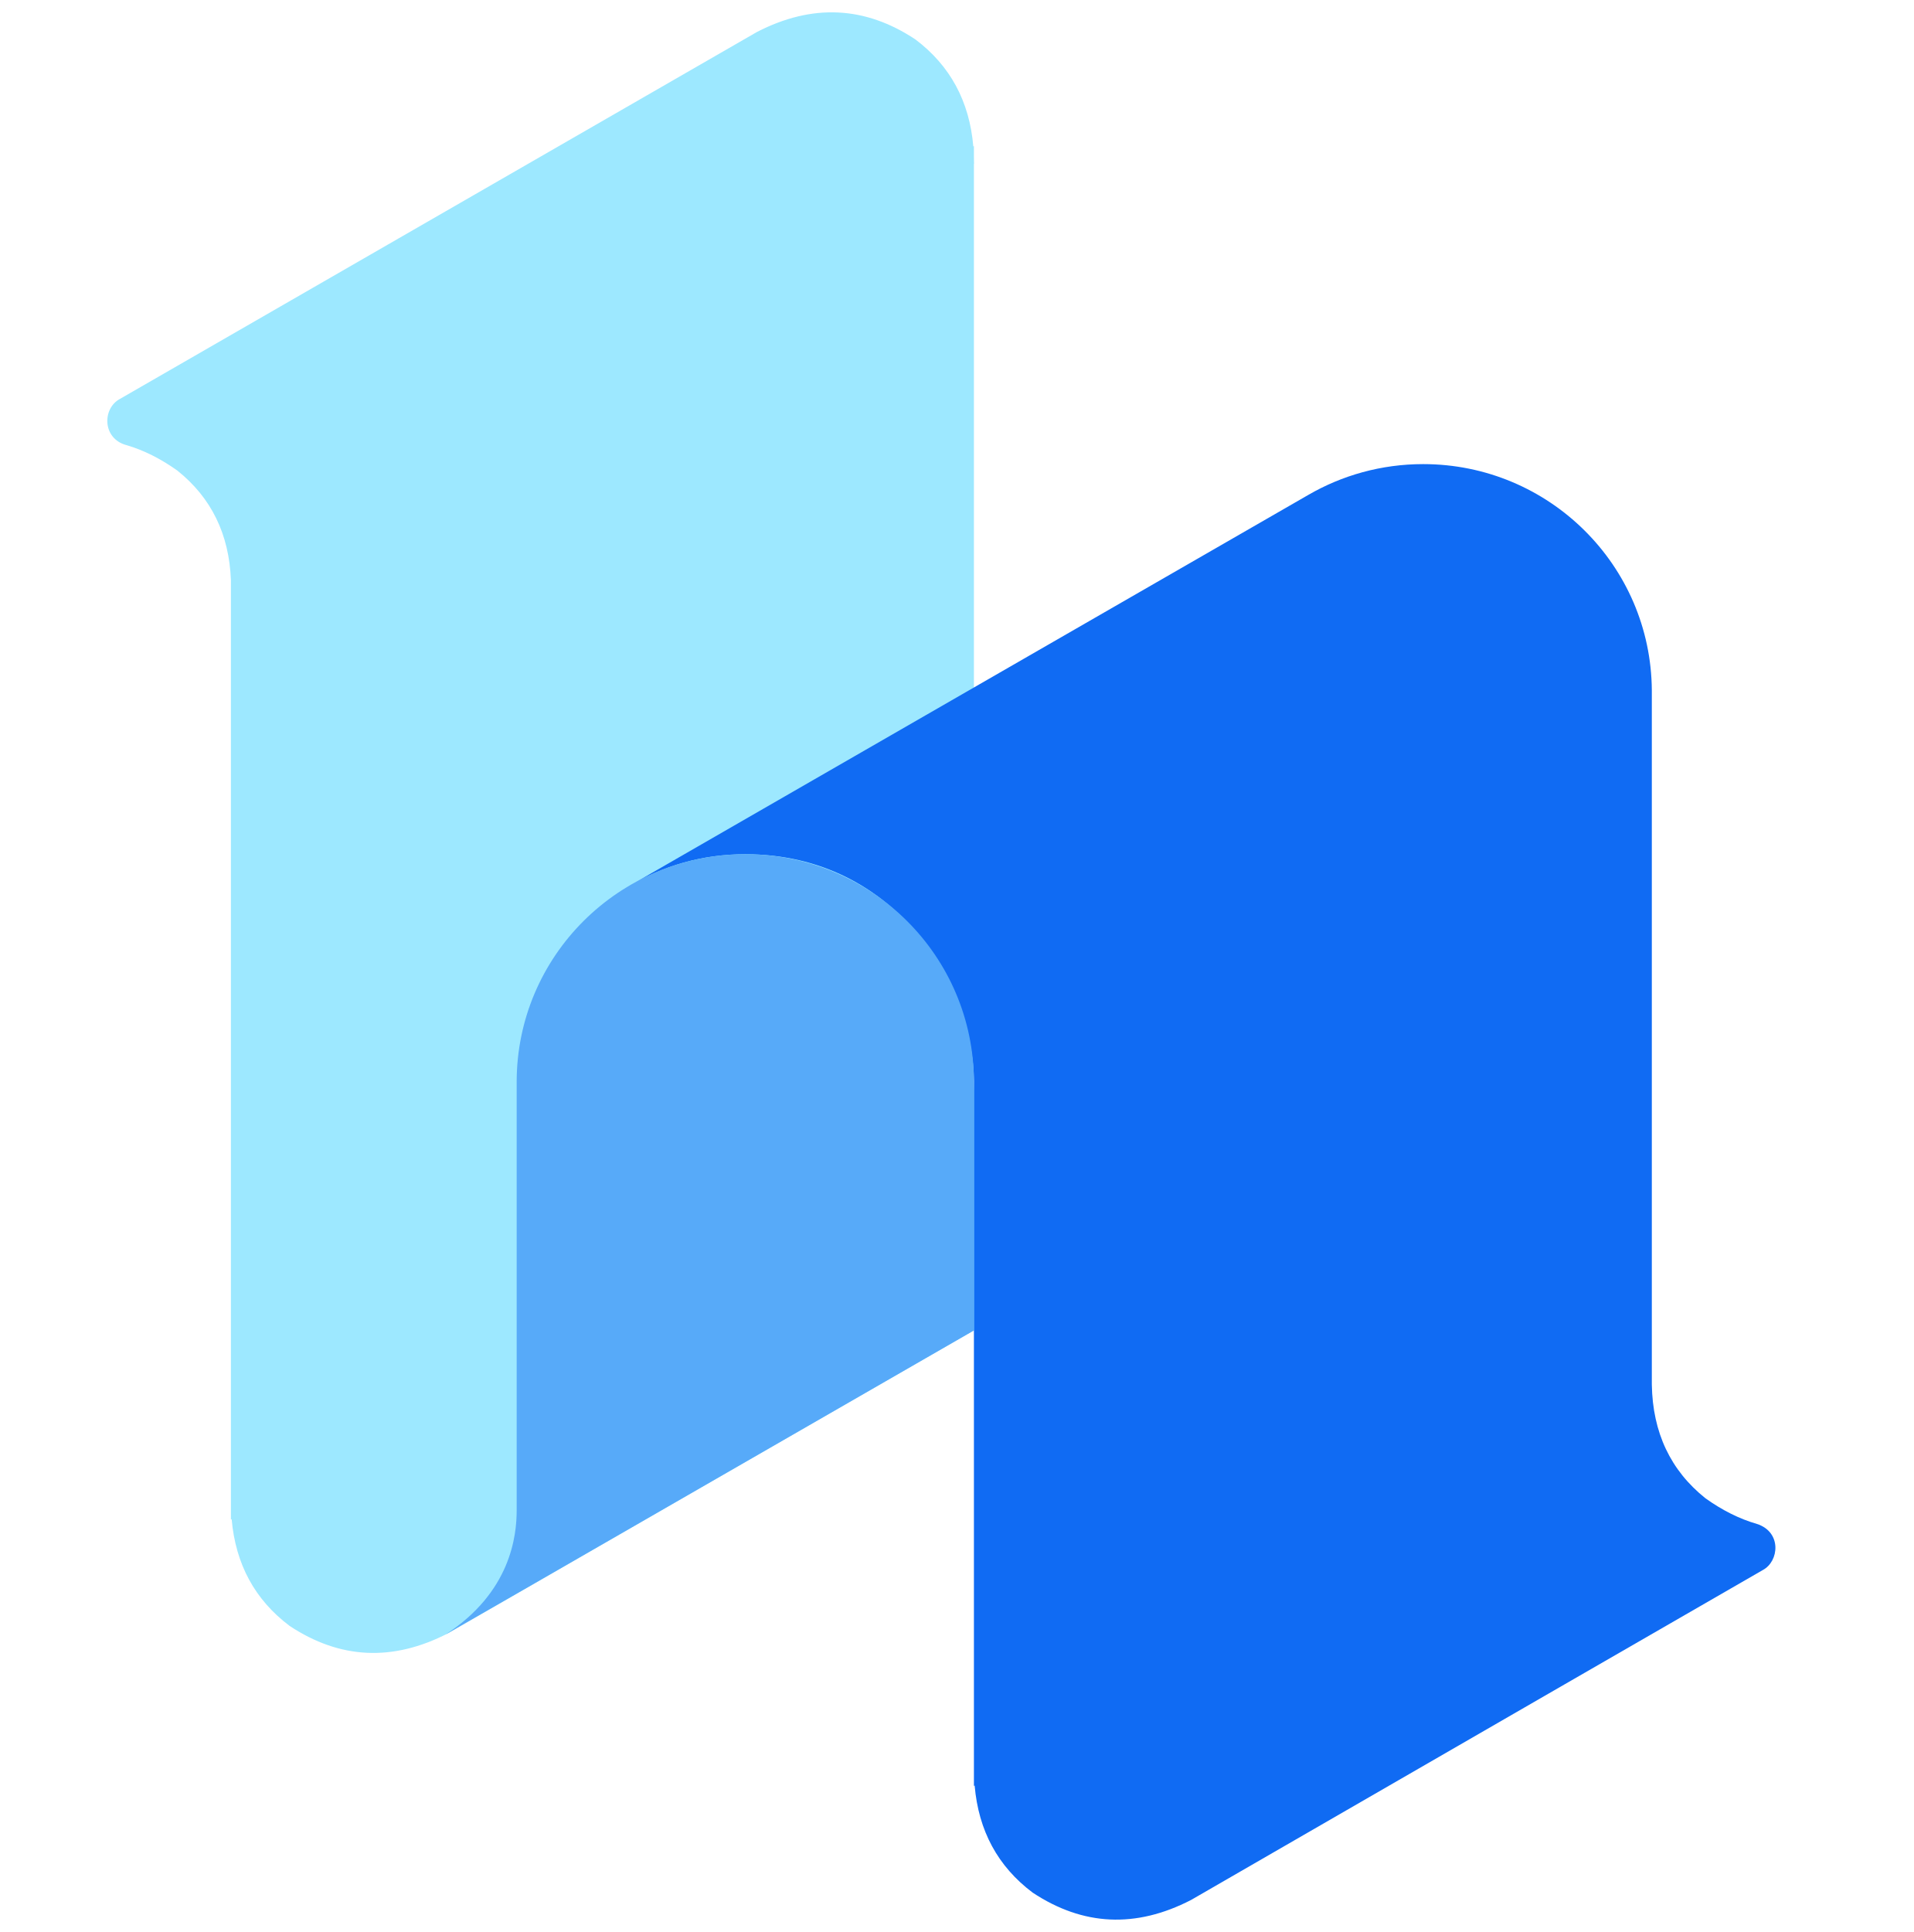
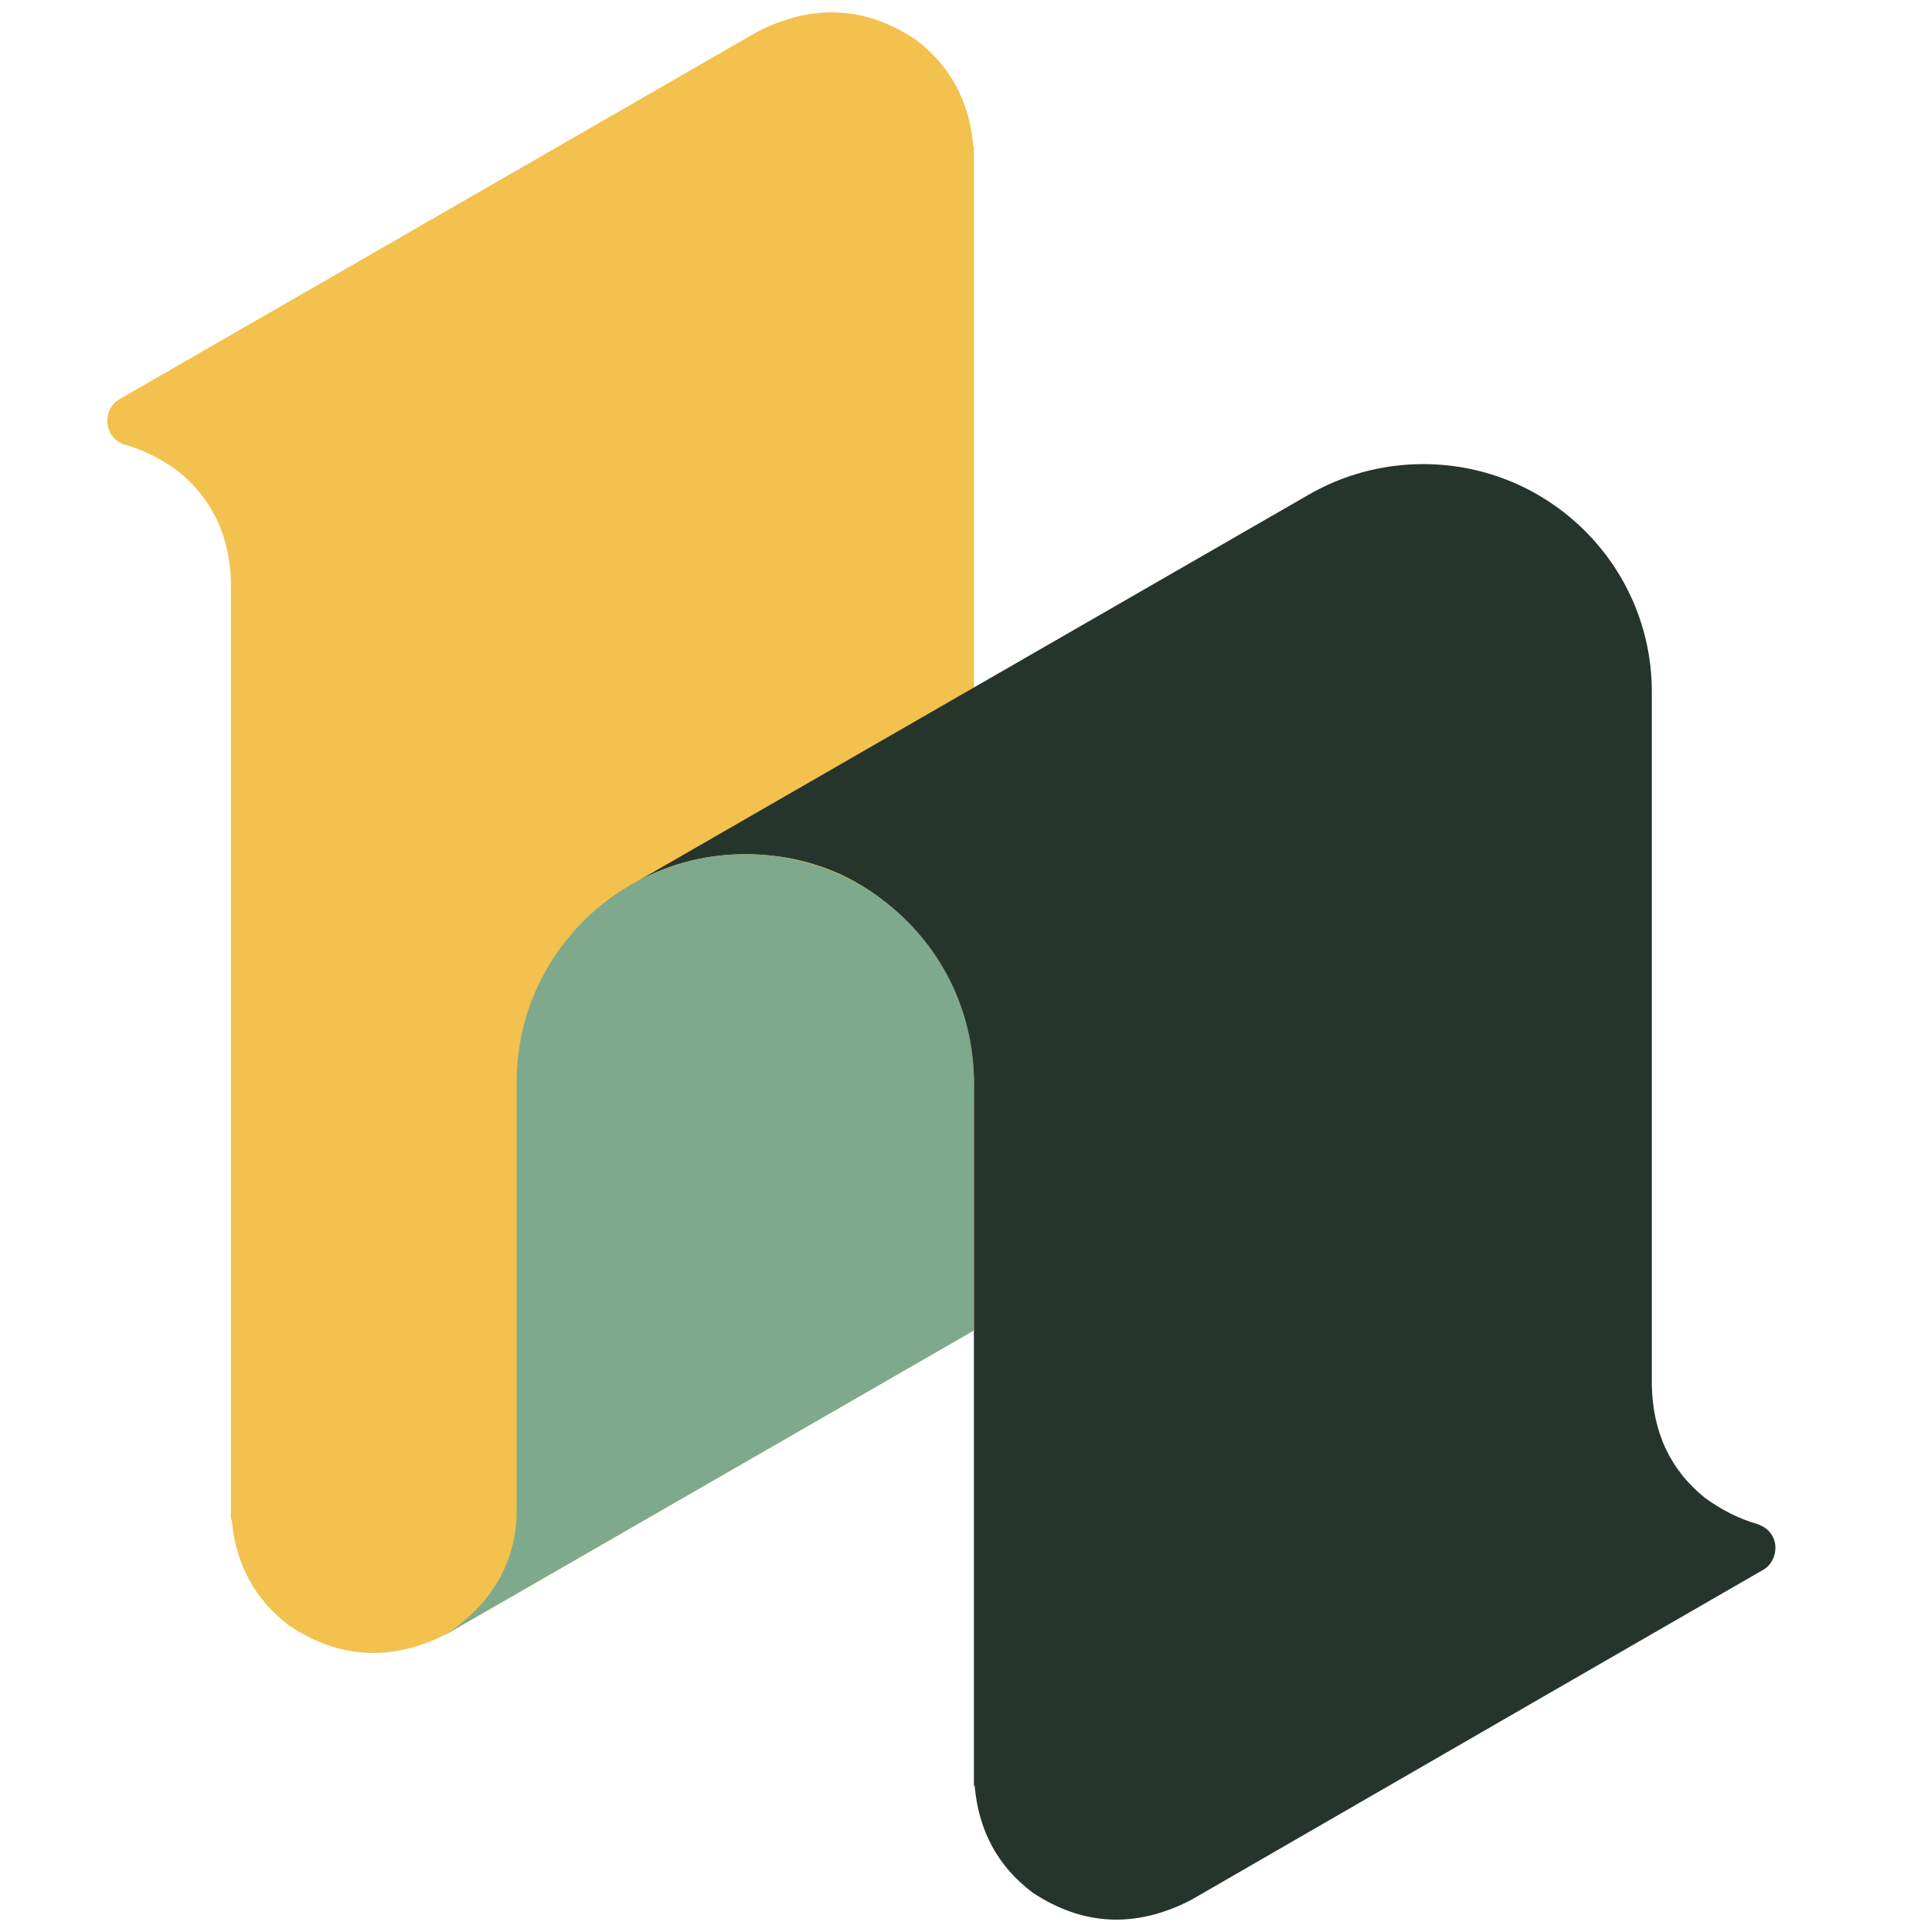
<svg xmlns="http://www.w3.org/2000/svg" width="107" height="108" viewBox="0 0 107 108" fill="none">
-   <path d="M51.172 2.2C53.118 3.664 54.199 5.659 54.415 8.185L54.449 8.165L54.449 8.758C54.453 8.889 54.456 9.022 54.456 9.156L54.449 9.16L54.449 60.429C54.494 63.104 55.494 65.221 57.447 66.782C60.375 68.874 63.428 69.068 66.606 67.366L25.045 91.304C21.96 92.893 19.009 92.755 16.192 90.89C14.251 89.43 13.171 87.44 12.951 84.922L12.909 84.946L12.909 32.426C12.811 29.862 11.813 27.823 9.918 26.308C8.982 25.64 8.034 25.165 7.073 24.884C5.709 24.523 5.709 22.821 6.715 22.294C9.007 20.974 20.876 14.138 42.32 1.787C45.405 0.198 48.356 0.335 51.172 2.2Z" fill="#9DE8FF" />
-   <path d="M54.449 60.422C54.42 55.259 50.205 47.751 41.667 47.751C39.295 47.751 37.084 48.371 35.033 49.611L73.137 27.67C75.026 26.573 77.223 25.944 79.567 25.944C86.598 25.944 92.302 31.598 92.349 38.591C92.349 38.592 92.349 38.621 92.349 38.676L92.349 77.404C92.395 80.078 93.394 82.195 95.347 83.755C96.293 84.431 97.252 84.909 98.225 85.189C99.626 85.643 99.465 87.282 98.556 87.765C93.261 90.816 82.603 96.964 66.585 106.212C63.5 107.801 60.549 107.663 57.732 105.798C55.786 104.334 54.705 102.338 54.489 99.811L54.449 99.834V90.256C54.449 80.304 54.449 60.434 54.449 60.422Z" fill="#106BF3" />
-   <path d="M41.667 47.751C48.727 47.751 54.449 53.452 54.449 60.483C54.449 67.541 54.449 72.172 54.449 74.374C54.449 74.374 32.457 87.032 29.269 88.867C29.02 89.01 24.903 91.373 24.903 91.373C28.56 89.01 28.886 85.84 28.886 84.432C28.886 80.35 28.886 72.368 28.886 60.483C28.886 53.452 34.608 47.751 41.667 47.751Z" fill="#57AAF9" />
+   <path d="M51.172 2.2C53.118 3.664 54.199 5.659 54.415 8.185L54.449 8.165L54.449 8.758C54.453 8.889 54.456 9.022 54.456 9.156L54.449 9.16L54.449 60.429C54.494 63.104 55.494 65.221 57.447 66.782C60.375 68.874 63.428 69.068 66.606 67.366L25.045 91.304C21.96 92.893 19.009 92.755 16.192 90.89C14.251 89.43 13.171 87.44 12.951 84.922L12.909 84.946L12.909 32.426C12.811 29.862 11.813 27.823 9.918 26.308C8.982 25.64 8.034 25.165 7.073 24.884C5.709 24.523 5.709 22.821 6.715 22.294C9.007 20.974 20.876 14.138 42.32 1.787C45.405 0.198 48.356 0.335 51.172 2.2Z" fill="#F2C14E" />
+   <path d="M54.449 60.422C54.42 55.259 50.205 47.751 41.667 47.751C39.295 47.751 37.084 48.371 35.033 49.611L73.137 27.67C75.026 26.573 77.223 25.944 79.567 25.944C86.598 25.944 92.302 31.598 92.349 38.591C92.349 38.592 92.349 38.621 92.349 38.676L92.349 77.404C92.395 80.078 93.394 82.195 95.347 83.755C96.293 84.431 97.252 84.909 98.225 85.189C99.626 85.643 99.465 87.282 98.556 87.765C93.261 90.816 82.603 96.964 66.585 106.212C63.5 107.801 60.549 107.663 57.732 105.798C55.786 104.334 54.705 102.338 54.489 99.811L54.449 99.834V90.256C54.449 80.304 54.449 60.434 54.449 60.422Z" fill="#26352B" />
+   <path d="M41.667 47.751C48.727 47.751 54.449 53.452 54.449 60.483C54.449 67.541 54.449 72.172 54.449 74.374C54.449 74.374 32.457 87.032 29.269 88.867C29.02 89.01 24.903 91.373 24.903 91.373C28.56 89.01 28.886 85.84 28.886 84.432C28.886 80.35 28.886 72.368 28.886 60.483C28.886 53.452 34.608 47.751 41.667 47.751Z" fill="#7FA98C" />
</svg>
